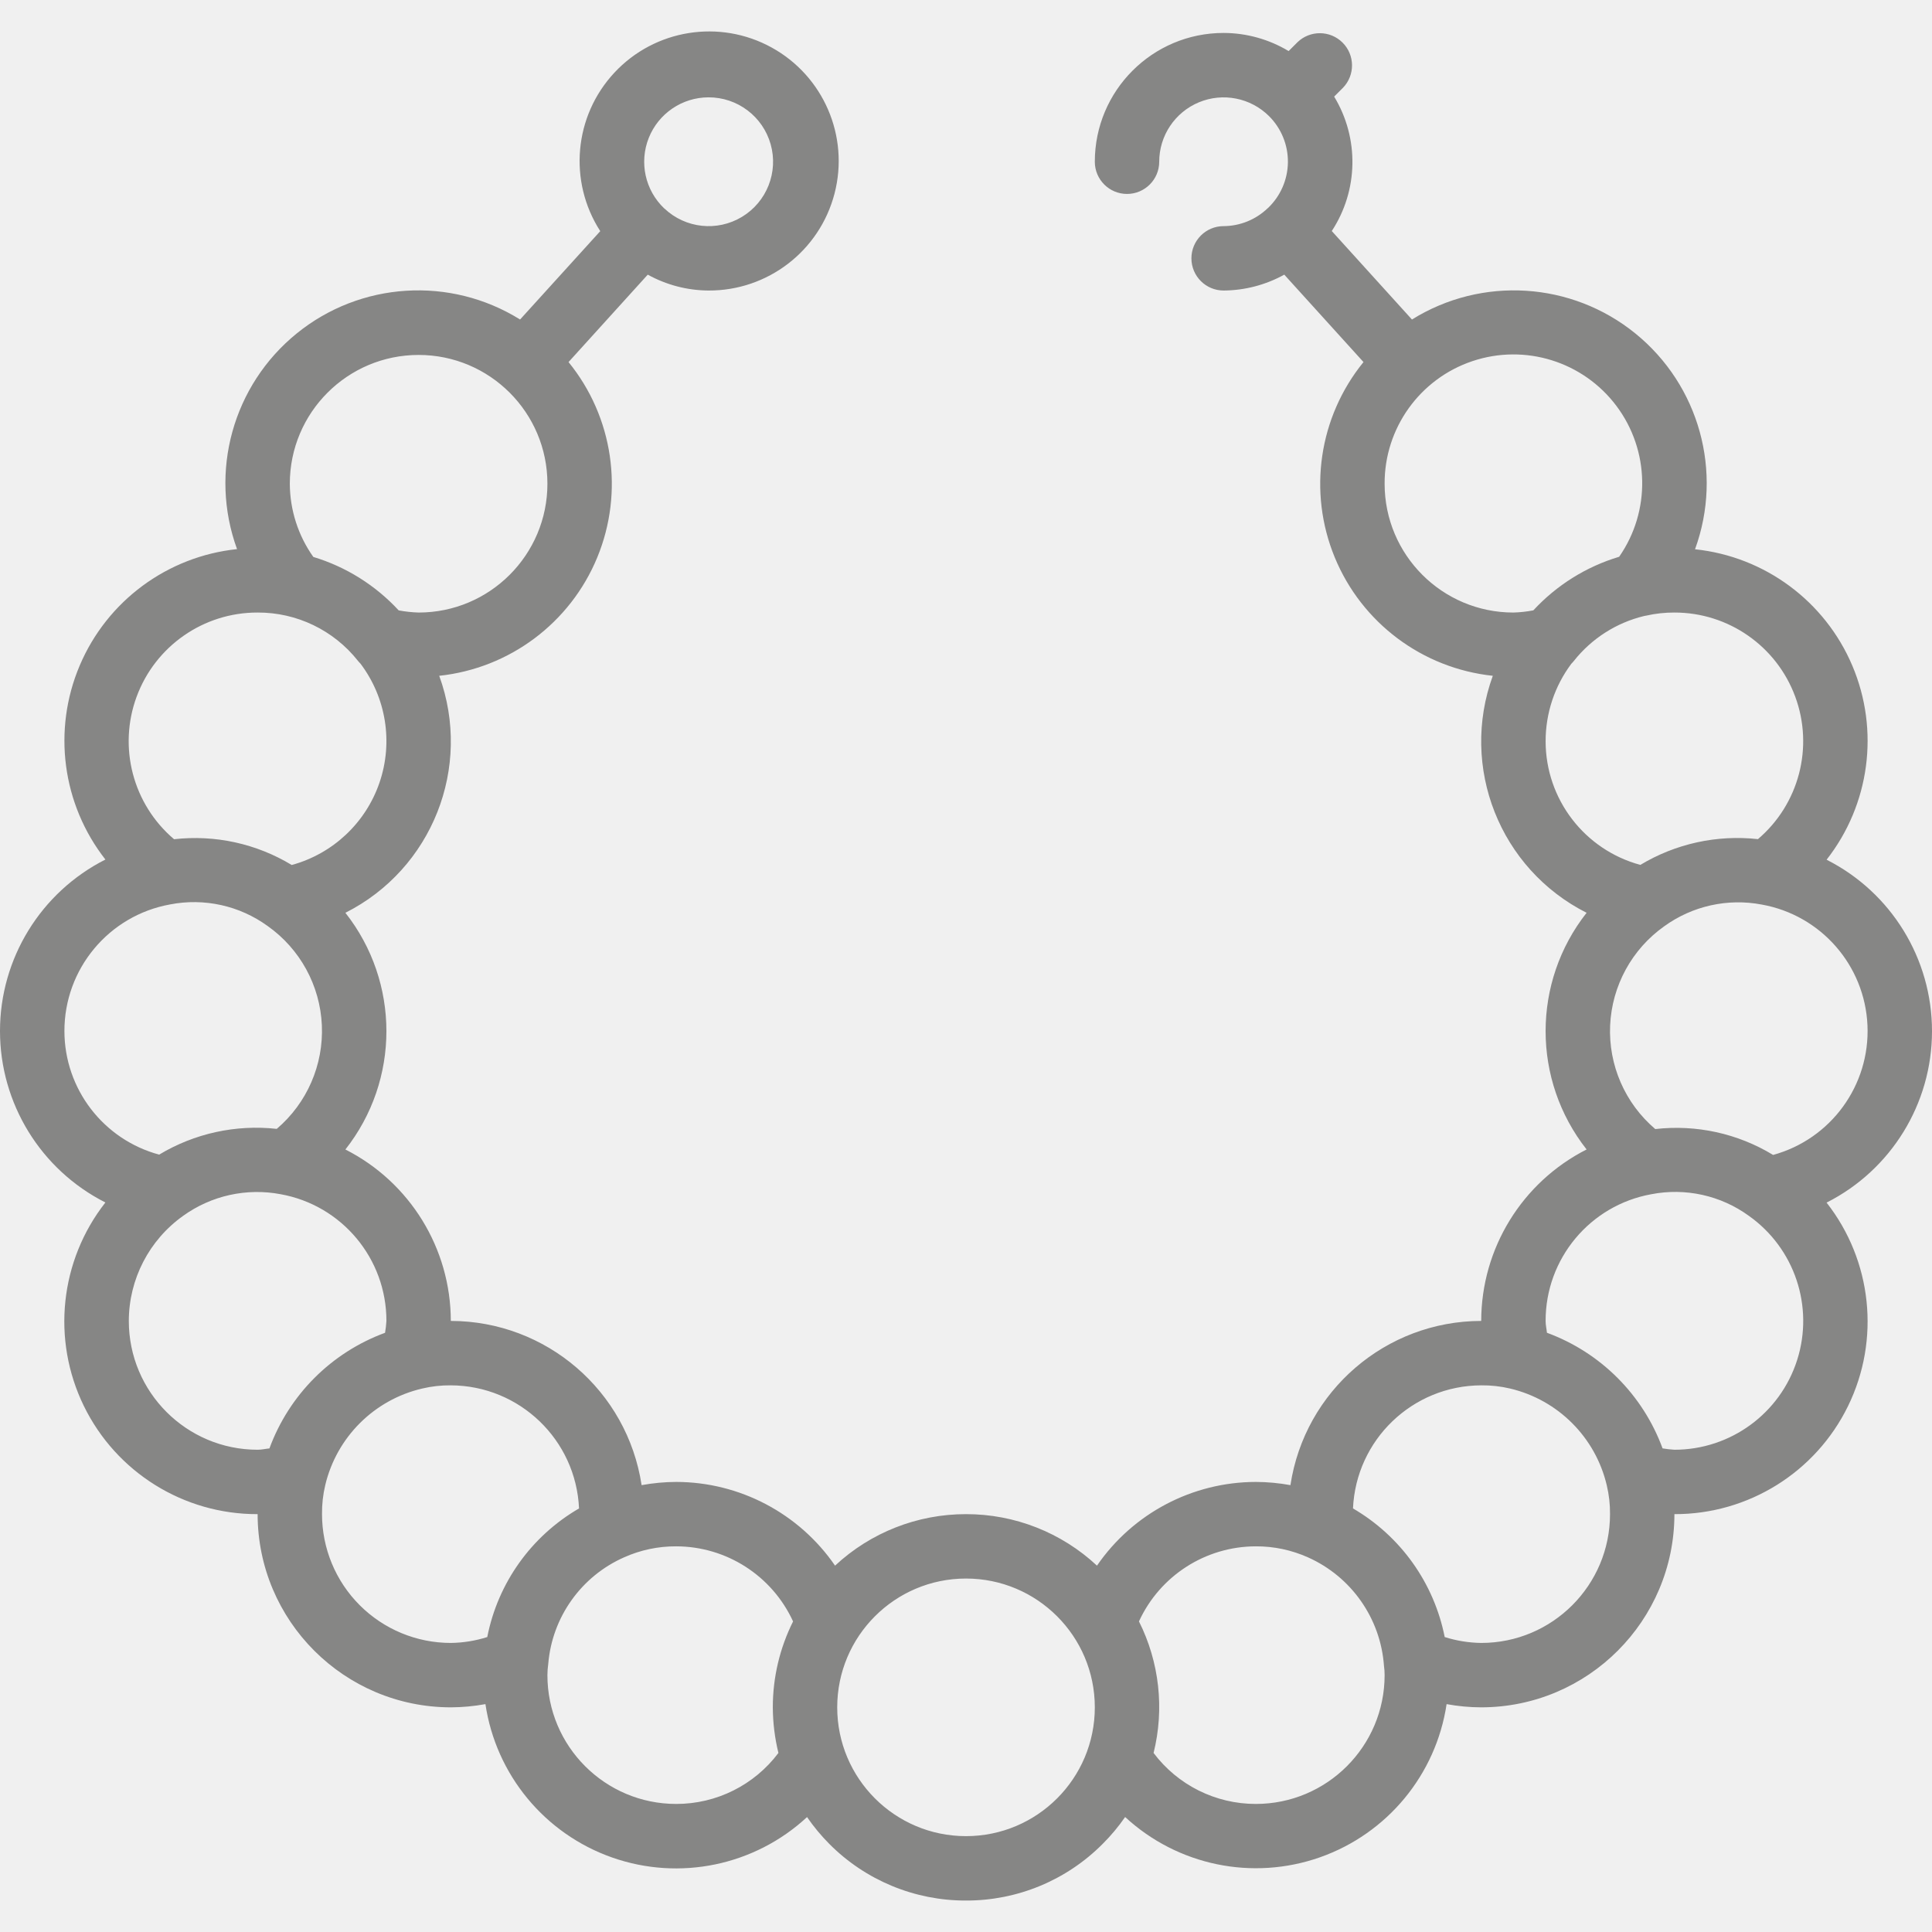
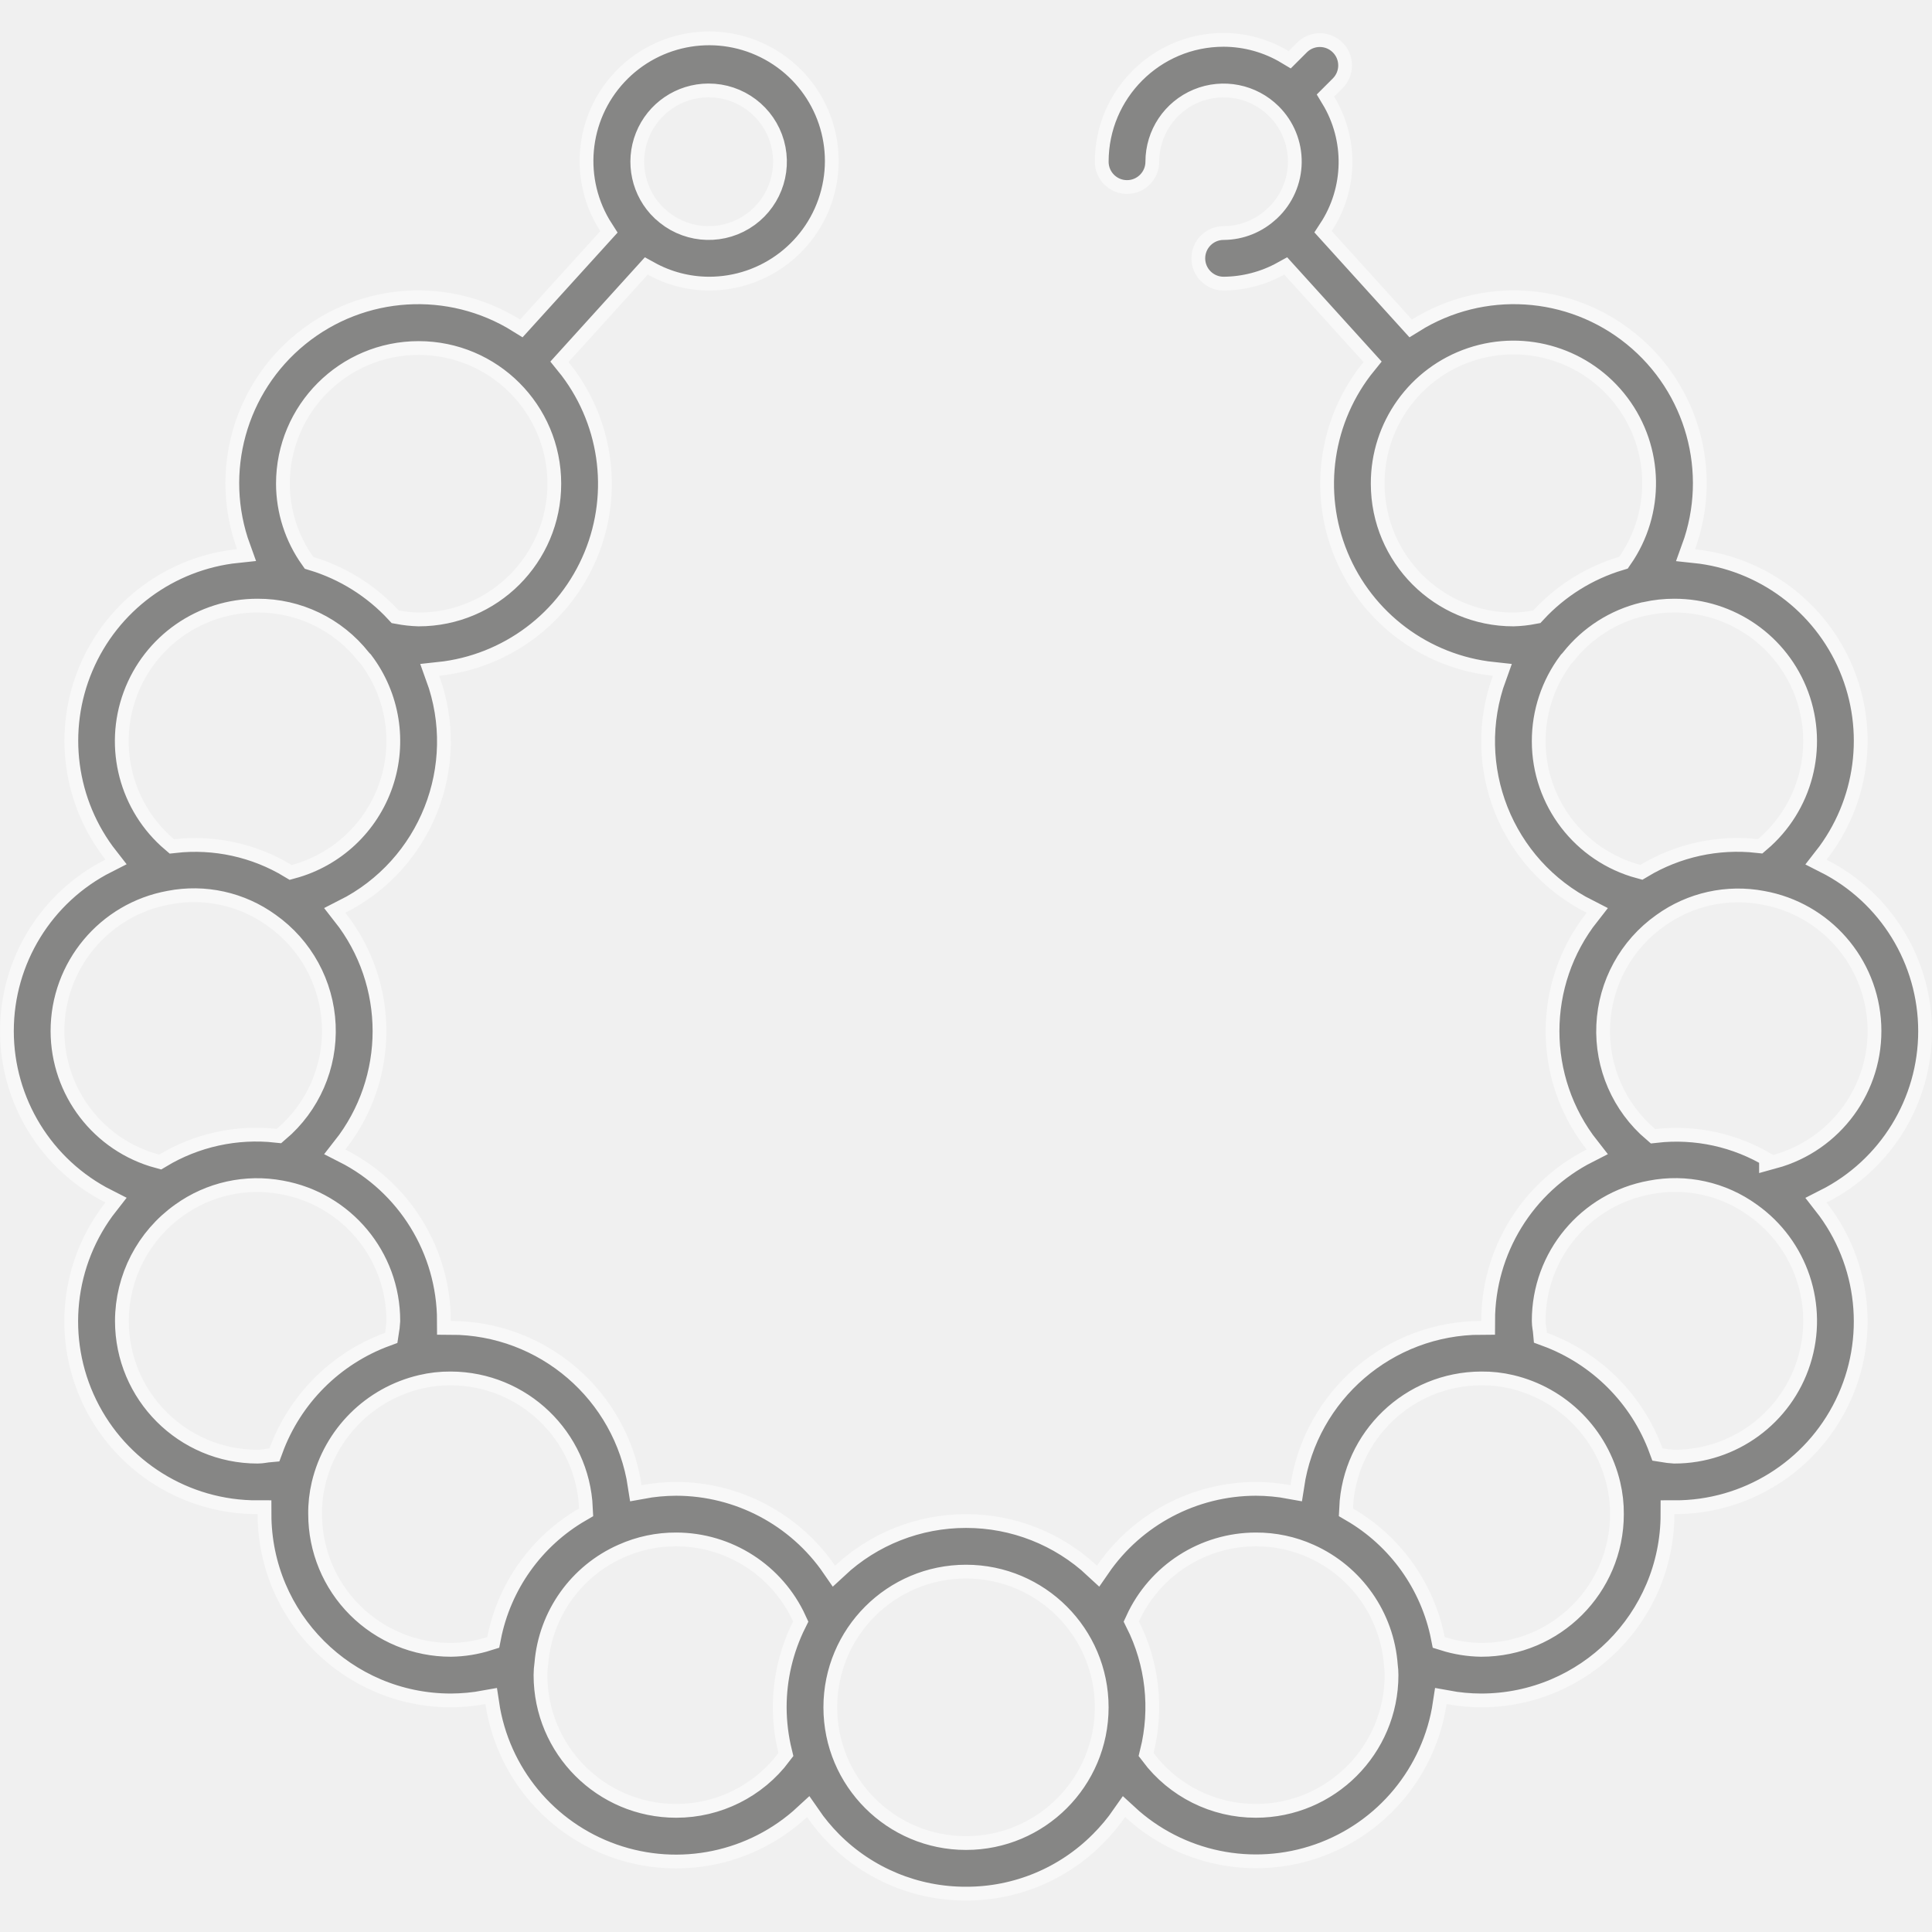
- <svg xmlns="http://www.w3.org/2000/svg" width="120" height="120" viewBox="0 0 120 120" fill="none">
+ <svg xmlns="http://www.w3.org/2000/svg" width="84" height="84" viewBox="0 0 84 84" fill="none">
  <g opacity="0.5">
-     <path d="M120 64.047C120 59.547 117.469 55.429 113.453 53.398C116.138 49.971 116.751 45.356 115.052 41.348C113.353 37.339 109.611 34.569 105.281 34.116C107.032 29.316 105.545 23.933 101.577 20.713C97.61 17.493 92.036 17.145 87.699 19.846L82.719 14.35C84.374 11.828 84.431 8.579 82.867 6L83.415 5.452C84.173 4.667 84.162 3.419 83.391 2.648C82.619 1.876 81.372 1.866 80.587 2.624L80.039 3.172C78.819 2.439 77.424 2.05 76.001 2.046C71.583 2.046 68.001 5.627 68.001 10.046C68.001 11.15 68.896 12.046 70.001 12.046C71.106 12.046 72.001 11.15 72.001 10.046C72.002 8.429 72.976 6.973 74.469 6.353C75.962 5.734 77.68 6.075 78.825 7.215C79.586 7.975 80.008 9.011 79.994 10.086C79.98 11.162 79.532 12.186 78.751 12.926L78.733 12.938C77.998 13.643 77.02 14.04 76.001 14.045C74.896 14.045 74.001 14.941 74.001 16.045C74.001 17.15 74.896 18.045 76.001 18.045C77.319 18.036 78.615 17.697 79.769 17.059L84.689 22.489C81.914 25.901 81.229 30.557 82.905 34.623C84.581 38.689 88.348 41.51 92.721 41.975C90.654 47.649 93.156 53.973 98.547 56.695C95.152 61.007 95.152 67.083 98.547 71.395C94.535 73.431 92.006 77.546 92.001 82.045C86.074 82.052 81.04 86.385 80.151 92.245C79.442 92.115 78.722 92.048 78.001 92.045C74.058 92.052 70.369 93.996 68.135 97.245C65.927 95.186 63.02 94.042 60.001 94.046C56.982 94.043 54.075 95.186 51.867 97.245C49.632 93.996 45.944 92.052 42.001 92.045C41.28 92.048 40.56 92.115 39.851 92.245C38.962 86.385 33.928 82.052 28.001 82.045C27.996 77.546 25.466 73.431 21.453 71.397C24.85 67.085 24.85 61.007 21.453 56.695C26.845 53.974 29.349 47.65 27.281 41.975C31.654 41.51 35.421 38.688 37.097 34.623C38.773 30.557 38.088 25.9 35.313 22.489L40.233 17.059C41.387 17.697 42.682 18.036 44.001 18.045C47.683 18.066 50.91 15.584 51.835 12.02C52.76 8.456 51.147 4.718 47.919 2.946C44.691 1.174 40.671 1.819 38.161 4.513C35.65 7.207 35.288 11.261 37.283 14.357L32.303 19.845C27.967 17.145 22.397 17.493 18.43 20.711C14.464 23.929 12.975 29.308 14.723 34.107C10.393 34.56 6.65 37.328 4.951 41.337C3.251 45.345 3.862 49.96 6.547 53.387C2.531 55.42 0 59.538 0 64.038C0 68.538 2.531 72.656 6.547 74.688C3.715 78.297 3.196 83.207 5.209 87.329C7.222 91.451 11.413 94.06 16.001 94.046C16.007 100.671 21.376 106.039 28.001 106.046C28.722 106.043 29.441 105.976 30.151 105.846C30.806 110.236 33.836 113.903 38.024 115.374C42.212 116.845 46.87 115.878 50.127 112.862C50.539 113.46 51.003 114.019 51.515 114.534C53.761 116.791 56.816 118.056 60.001 118.046C63.184 118.055 66.239 116.79 68.484 114.532C69.001 114.018 69.469 113.457 69.884 112.858C73.141 115.869 77.794 116.832 81.978 115.363C86.162 113.893 89.192 110.232 89.851 105.846C90.56 105.977 91.279 106.044 92.001 106.046C98.625 106.04 103.994 100.671 104.001 94.046C108.585 94.058 112.774 91.451 114.786 87.331C116.798 83.212 116.28 78.305 113.452 74.696C117.469 72.665 120 68.547 120 64.047ZM40.296 8.565C40.901 7.048 42.367 6.051 44.001 6.046C45.799 6.038 47.381 7.232 47.868 8.963C48.355 10.694 47.626 12.538 46.088 13.468C44.549 14.399 42.578 14.189 41.271 12.954L41.253 12.942C40.07 11.815 39.691 10.083 40.296 8.565ZM26.001 22.046C30.419 22.046 34.001 25.628 34.001 30.046C34.001 34.464 30.419 38.046 26.001 38.046C25.585 38.033 25.171 37.988 24.763 37.912C23.323 36.352 21.492 35.206 19.461 34.592C18.517 33.263 18.008 31.675 18.001 30.046C18.001 25.628 21.582 22.046 26.001 22.046ZM8.486 43.273C9.646 40.126 12.647 38.038 16.001 38.046C18.429 38.035 20.727 39.142 22.233 41.046C22.281 41.106 22.333 41.164 22.389 41.218C23.985 43.331 24.428 46.099 23.573 48.605C22.717 51.111 20.674 53.03 18.119 53.726C15.927 52.399 13.357 51.837 10.811 52.126C8.254 49.955 7.326 46.419 8.486 43.273ZM4.001 64.046C3.994 60.18 6.758 56.864 10.563 56.176C12.681 55.763 14.876 56.248 16.623 57.516C18.637 58.939 19.881 61.213 19.991 63.677C20.102 66.141 19.068 68.518 17.189 70.116C14.645 69.835 12.079 70.397 9.885 71.716C6.418 70.779 4.007 67.637 4.001 64.046ZM16.735 89.964C16.487 89.986 16.269 90.046 16.001 90.046C11.582 90.046 8.001 86.464 8.001 82.046C8.005 79.453 9.262 77.022 11.375 75.518C13.122 74.26 15.31 73.774 17.427 74.174C21.236 74.859 24.006 78.176 24.001 82.046C23.985 82.293 23.958 82.538 23.917 82.782C20.585 84.006 17.959 86.632 16.735 89.964ZM30.265 101.68C29.532 101.913 28.769 102.036 28.001 102.046C25.879 102.046 23.844 101.203 22.344 99.703C20.843 98.203 20.001 96.168 20.001 94.046C19.994 93.44 20.061 92.836 20.201 92.246C20.907 89.268 23.236 86.944 26.216 86.246C26.801 86.107 27.4 86.04 28.001 86.046C32.27 86.061 35.776 89.427 35.965 93.692C33.002 95.409 30.924 98.32 30.265 101.68ZM48.349 108.88C46.849 110.876 44.497 112.049 42.001 112.046C37.582 112.046 34.001 108.464 34.001 104.046C34.002 103.812 34.019 103.579 34.053 103.348C34.292 100.445 36.1 97.905 38.765 96.728C39.782 96.272 40.886 96.04 42.001 96.046C45.123 96.051 47.957 97.872 49.259 100.71C48.431 102.367 48 104.194 48.001 106.046C48.005 107.001 48.122 107.952 48.349 108.88ZM60.001 114.046C55.583 114.046 52.001 110.464 52.001 106.046C52.001 101.628 55.583 98.046 60.001 98.046C64.419 98.046 68.001 101.628 68.001 106.046C68.001 110.464 64.419 114.046 60.001 114.046ZM95.239 37.91C94.83 37.989 94.416 38.034 94.001 38.046C89.582 38.046 86.001 34.464 86.001 30.046C85.987 26.597 88.186 23.527 91.456 22.43C94.727 21.333 98.332 22.456 100.401 25.215C102.47 27.975 102.538 31.75 100.569 34.582C98.526 35.194 96.686 36.344 95.239 37.91ZM96.001 46.046C95.998 44.308 96.559 42.615 97.601 41.224C97.657 41.169 97.71 41.11 97.759 41.048C98.862 39.657 100.399 38.675 102.125 38.26C102.169 38.254 102.213 38.246 102.257 38.236C102.829 38.107 103.414 38.043 104.001 38.046C107.351 38.042 110.348 40.129 111.506 43.273C112.665 46.416 111.74 49.949 109.189 52.12C106.645 51.838 104.078 52.4 101.885 53.72C98.416 52.783 96.006 49.639 96.001 46.046ZM78.001 112.046C75.504 112.048 73.152 110.876 71.651 108.88C72.333 106.135 72.011 103.236 70.743 100.708C72.045 97.871 74.879 96.051 78.001 96.046C79.12 96.04 80.228 96.275 81.249 96.734C83.941 97.939 85.751 100.526 85.961 103.468C85.989 103.66 86.002 103.853 86.001 104.046C86.001 108.464 82.419 112.046 78.001 112.046ZM92.001 102.046C91.231 102.035 90.467 101.912 89.733 101.68C89.069 98.323 86.994 95.413 84.037 93.692C84.226 89.426 87.731 86.061 92.001 86.046C92.607 86.039 93.211 86.106 93.801 86.246C96.779 86.952 99.103 89.282 99.801 92.262C99.94 92.846 100.007 93.445 100.001 94.046C100.001 98.464 96.419 102.046 92.001 102.046ZM111.625 84.471C110.569 87.791 107.485 90.046 104.001 90.046C103.754 90.031 103.509 90.003 103.265 89.962C102.041 86.63 99.415 84.004 96.083 82.78C96.061 82.532 96.001 82.314 96.001 82.046C95.994 78.18 98.759 74.864 102.563 74.176C104.681 73.763 106.876 74.248 108.623 75.516C111.467 77.529 112.681 81.151 111.625 84.471ZM110.119 71.738V71.728C107.927 70.399 105.357 69.837 102.811 70.128C100.932 68.53 99.898 66.154 100.008 63.69C100.119 61.226 101.361 58.952 103.375 57.528C105.122 56.267 107.31 55.781 109.427 56.184C113.1 56.842 115.826 59.957 115.992 63.684C116.158 67.412 113.719 70.757 110.119 71.738Z" fill="#1C1B1A" />
+     <mask id="path-1-inside-1" fill="white">
+       <path d="M84 44.833C84 41.683 82.228 38.8 79.417 37.379C81.297 34.98 81.726 31.749 80.537 28.943C79.347 26.137 76.728 24.199 73.697 23.881C74.923 20.521 73.881 16.753 71.104 14.499C68.327 12.245 64.425 12.001 61.389 13.892L57.903 10.045C59.062 8.279 59.102 6.005 58.007 4.2L58.391 3.816C58.921 3.267 58.913 2.393 58.373 1.854C57.833 1.313 56.96 1.306 56.411 1.836L56.027 2.22C55.173 1.707 54.197 1.435 53.201 1.432C50.108 1.432 47.601 3.939 47.601 7.032C47.601 7.805 48.227 8.432 49.001 8.432C49.774 8.432 50.401 7.805 50.401 7.032C50.401 5.9 51.083 4.881 52.128 4.447C53.173 4.014 54.376 4.252 55.177 5.051C55.711 5.583 56.006 6.307 55.996 7.06C55.986 7.813 55.672 8.53 55.126 9.048L55.113 9.056C54.598 9.55 53.914 9.828 53.2 9.832C52.427 9.832 51.8 10.459 51.8 11.232C51.8 12.005 52.427 12.632 53.2 12.632C54.123 12.625 55.03 12.388 55.838 11.941L59.282 15.742C57.34 18.13 56.86 21.39 58.033 24.236C59.206 27.082 61.844 29.057 64.905 29.383C63.458 33.354 65.21 37.781 68.983 39.687C66.607 42.705 66.607 46.958 68.983 49.977C66.175 51.402 64.404 54.282 64.401 57.432C60.252 57.437 56.728 60.47 56.106 64.572C55.609 64.48 55.105 64.433 54.601 64.432C51.84 64.437 49.259 65.797 47.694 68.072C46.149 66.63 44.114 65.829 42.001 65.832C39.887 65.83 37.852 66.63 36.307 68.072C34.743 65.797 32.161 64.437 29.401 64.432C28.896 64.434 28.392 64.48 27.896 64.572C27.273 60.47 23.749 57.437 19.601 57.432C19.597 54.282 17.826 51.402 15.017 49.978C17.395 46.96 17.395 42.705 15.017 39.686C18.791 37.782 20.544 33.355 19.097 29.383C22.157 29.057 24.795 27.082 25.968 24.236C27.141 21.39 26.662 18.13 24.719 15.742L28.163 11.941C28.971 12.388 29.878 12.625 30.801 12.632C33.378 12.646 35.637 10.909 36.284 8.414C36.932 5.919 35.803 3.303 33.543 2.062C31.283 0.822 28.47 1.274 26.712 3.159C24.955 5.045 24.702 7.883 26.098 10.05L22.612 13.892C19.577 12.002 15.678 12.245 12.901 14.498C10.125 16.75 9.083 20.515 10.306 23.875C7.275 24.192 4.655 26.13 3.466 28.936C2.276 31.741 2.704 34.972 4.583 37.371C1.772 38.794 0 41.676 0 44.827C0 47.977 1.772 50.859 4.583 52.282C2.601 54.808 2.237 58.245 3.646 61.13C5.055 64.016 7.989 65.842 11.2 65.832C11.205 70.469 14.963 74.228 19.6 74.232C20.105 74.23 20.609 74.183 21.105 74.092C21.564 77.165 23.685 79.732 26.617 80.762C29.548 81.792 32.809 81.115 35.089 79.003C35.377 79.422 35.702 79.813 36.06 80.174C37.632 81.754 39.772 82.639 42 82.632C44.229 82.639 46.368 81.753 47.939 80.172C48.3 79.812 48.628 79.42 48.919 79.001C51.199 81.108 54.456 81.783 57.385 80.754C60.314 79.725 62.434 77.162 62.895 74.092C63.392 74.184 63.896 74.231 64.4 74.232C69.038 74.228 72.796 70.469 72.8 65.832C76.01 65.841 78.942 64.015 80.35 61.132C81.759 58.248 81.396 54.813 79.417 52.287C82.228 50.865 84 47.983 84 44.833ZM28.207 5.996C28.63 4.933 29.657 4.235 30.8 4.232C32.059 4.227 33.167 5.062 33.508 6.274C33.848 7.486 33.338 8.776 32.261 9.428C31.184 10.079 29.805 9.932 28.89 9.068L28.877 9.059C28.049 8.271 27.784 7.058 28.207 5.996ZM18.201 15.432C21.293 15.432 23.8 17.939 23.8 21.032C23.8 24.125 21.293 26.632 18.201 26.632C17.91 26.623 17.62 26.591 17.334 26.538C16.326 25.447 15.045 24.644 13.623 24.214C12.962 23.284 12.605 22.173 12.601 21.032C12.601 17.939 15.108 15.432 18.201 15.432ZM5.94 30.291C6.752 28.088 8.853 26.627 11.201 26.632C12.9 26.625 14.509 27.399 15.563 28.732C15.597 28.774 15.633 28.815 15.672 28.852C16.789 30.332 17.1 32.269 16.501 34.023C15.902 35.778 14.472 37.121 12.683 37.608C11.149 36.679 9.35 36.286 7.568 36.488C5.778 34.968 5.128 32.493 5.94 30.291ZM2.8 44.832C2.796 42.126 4.731 39.805 7.394 39.323C8.877 39.034 10.413 39.374 11.636 40.261C13.046 41.257 13.916 42.849 13.994 44.574C14.072 46.299 13.347 47.963 12.032 49.081C10.251 48.885 8.455 49.278 6.919 50.201C4.492 49.546 2.805 47.346 2.8 44.832ZM11.714 62.975C11.541 62.99 11.388 63.032 11.2 63.032C8.108 63.032 5.6 60.525 5.6 57.432C5.604 55.617 6.483 53.915 7.962 52.863C9.186 51.982 10.717 51.642 12.199 51.922C14.865 52.401 16.805 54.723 16.8 57.432C16.79 57.605 16.77 57.777 16.742 57.947C14.409 58.804 12.571 60.642 11.714 62.975ZM21.185 71.176C20.672 71.339 20.138 71.425 19.6 71.432C18.115 71.432 16.691 70.842 15.641 69.792C14.59 68.742 14.001 67.318 14.001 65.832C13.995 65.408 14.043 64.985 14.14 64.572C14.635 62.487 16.265 60.861 18.352 60.372C18.761 60.275 19.18 60.228 19.6 60.232C22.589 60.243 25.043 62.599 25.175 65.585C23.101 66.786 21.647 68.824 21.185 71.176ZM33.844 76.216C32.794 77.613 31.148 78.434 29.4 78.432C26.308 78.432 23.8 75.925 23.8 72.832C23.801 72.669 23.813 72.505 23.837 72.344C24.004 70.311 25.27 68.533 27.135 67.71C27.848 67.391 28.62 67.228 29.401 67.232C31.586 67.236 33.57 68.511 34.481 70.497C33.902 71.657 33.6 72.936 33.601 74.232C33.603 74.901 33.685 75.567 33.844 76.216ZM42.001 79.832C38.908 79.832 36.401 77.325 36.401 74.232C36.401 71.14 38.908 68.632 42.001 68.632C45.093 68.632 47.6 71.14 47.6 74.232C47.6 77.325 45.093 79.832 42.001 79.832ZM66.667 26.537C66.381 26.592 66.091 26.624 65.8 26.632C62.708 26.632 60.201 24.125 60.201 21.032C60.191 18.618 61.73 16.469 64.019 15.701C66.309 14.933 68.832 15.719 70.281 17.651C71.729 19.582 71.777 22.225 70.398 24.207C68.969 24.636 67.68 25.441 66.667 26.537ZM67.201 32.232C67.198 31.015 67.591 29.831 68.321 28.857C68.36 28.818 68.397 28.777 68.431 28.733C69.203 27.76 70.279 27.073 71.487 26.782C71.518 26.778 71.549 26.772 71.58 26.765C71.98 26.675 72.39 26.63 72.801 26.632C75.146 26.63 77.243 28.09 78.055 30.291C78.866 32.491 78.218 34.964 76.432 36.484C74.651 36.286 72.855 36.68 71.319 37.604C68.891 36.948 67.204 34.747 67.201 32.232ZM54.601 78.432C52.853 78.434 51.206 77.613 50.156 76.216C50.633 74.294 50.408 72.265 49.52 70.496C50.432 68.51 52.416 67.236 54.601 67.232C55.384 67.228 56.16 67.392 56.874 67.714C58.758 68.557 60.026 70.368 60.173 72.428C60.192 72.562 60.201 72.697 60.201 72.832C60.201 75.925 57.693 78.432 54.601 78.432ZM64.401 71.432C63.862 71.424 63.327 71.338 62.813 71.176C62.349 68.826 60.896 66.789 58.826 65.584C58.958 62.598 61.412 60.243 64.401 60.232C64.825 60.227 65.248 60.274 65.661 60.372C67.746 60.866 69.372 62.497 69.861 64.583C69.958 64.992 70.005 65.412 70.001 65.832C70.001 68.925 67.493 71.432 64.401 71.432ZM78.137 59.13C77.398 61.454 75.24 63.032 72.801 63.032C72.628 63.021 72.456 63.002 72.285 62.973C71.429 60.641 69.59 58.803 67.258 57.946C67.243 57.772 67.201 57.62 67.201 57.432C67.196 54.726 69.131 52.405 71.794 51.923C73.277 51.634 74.813 51.974 76.036 52.861C78.027 54.27 78.877 56.806 78.137 59.13ZM77.083 50.217V50.21C75.549 49.279 73.75 48.886 71.968 49.09C70.653 47.971 69.928 46.307 70.006 44.583C70.083 42.858 70.953 41.266 72.362 40.27C73.585 39.387 75.117 39.047 76.599 39.329C79.17 39.789 81.078 41.97 81.194 44.579C81.311 47.188 79.603 49.529 77.083 50.217Z" />
+     </mask>
+     <path d="M84 44.833C84 41.683 82.228 38.8 79.417 37.379C81.297 34.98 81.726 31.749 80.537 28.943C79.347 26.137 76.728 24.199 73.697 23.881C74.923 20.521 73.881 16.753 71.104 14.499C68.327 12.245 64.425 12.001 61.389 13.892L57.903 10.045C59.062 8.279 59.102 6.005 58.007 4.2L58.391 3.816C58.921 3.267 58.913 2.393 58.373 1.854C57.833 1.313 56.96 1.306 56.411 1.836L56.027 2.22C55.173 1.707 54.197 1.435 53.201 1.432C50.108 1.432 47.601 3.939 47.601 7.032C47.601 7.805 48.227 8.432 49.001 8.432C49.774 8.432 50.401 7.805 50.401 7.032C50.401 5.9 51.083 4.881 52.128 4.447C53.173 4.014 54.376 4.252 55.177 5.051C55.711 5.583 56.006 6.307 55.996 7.06C55.986 7.813 55.672 8.53 55.126 9.048L55.113 9.056C54.598 9.55 53.914 9.828 53.2 9.832C52.427 9.832 51.8 10.459 51.8 11.232C51.8 12.005 52.427 12.632 53.2 12.632C54.123 12.625 55.03 12.388 55.838 11.941L59.282 15.742C57.34 18.13 56.86 21.39 58.033 24.236C59.206 27.082 61.844 29.057 64.905 29.383C63.458 33.354 65.21 37.781 68.983 39.687C66.607 42.705 66.607 46.958 68.983 49.977C66.175 51.402 64.404 54.282 64.401 57.432C60.252 57.437 56.728 60.47 56.106 64.572C55.609 64.48 55.105 64.433 54.601 64.432C51.84 64.437 49.259 65.797 47.694 68.072C46.149 66.63 44.114 65.829 42.001 65.832C39.887 65.83 37.852 66.63 36.307 68.072C34.743 65.797 32.161 64.437 29.401 64.432C28.896 64.434 28.392 64.48 27.896 64.572C27.273 60.47 23.749 57.437 19.601 57.432C19.597 54.282 17.826 51.402 15.017 49.978C17.395 46.96 17.395 42.705 15.017 39.686C18.791 37.782 20.544 33.355 19.097 29.383C22.157 29.057 24.795 27.082 25.968 24.236C27.141 21.39 26.662 18.13 24.719 15.742L28.163 11.941C28.971 12.388 29.878 12.625 30.801 12.632C33.378 12.646 35.637 10.909 36.284 8.414C36.932 5.919 35.803 3.303 33.543 2.062C31.283 0.822 28.47 1.274 26.712 3.159C24.955 5.045 24.702 7.883 26.098 10.05L22.612 13.892C19.577 12.002 15.678 12.245 12.901 14.498C10.125 16.75 9.083 20.515 10.306 23.875C7.275 24.192 4.655 26.13 3.466 28.936C2.276 31.741 2.704 34.972 4.583 37.371C1.772 38.794 0 41.676 0 44.827C0 47.977 1.772 50.859 4.583 52.282C2.601 54.808 2.237 58.245 3.646 61.13C5.055 64.016 7.989 65.842 11.2 65.832C11.205 70.469 14.963 74.228 19.6 74.232C20.105 74.23 20.609 74.183 21.105 74.092C21.564 77.165 23.685 79.732 26.617 80.762C29.548 81.792 32.809 81.115 35.089 79.003C35.377 79.422 35.702 79.813 36.06 80.174C37.632 81.754 39.772 82.639 42 82.632C44.229 82.639 46.368 81.753 47.939 80.172C48.3 79.812 48.628 79.42 48.919 79.001C51.199 81.108 54.456 81.783 57.385 80.754C60.314 79.725 62.434 77.162 62.895 74.092C63.392 74.184 63.896 74.231 64.4 74.232C69.038 74.228 72.796 70.469 72.8 65.832C76.01 65.841 78.942 64.015 80.35 61.132C81.759 58.248 81.396 54.813 79.417 52.287C82.228 50.865 84 47.983 84 44.833ZM28.207 5.996C28.63 4.933 29.657 4.235 30.8 4.232C32.059 4.227 33.167 5.062 33.508 6.274C33.848 7.486 33.338 8.776 32.261 9.428C31.184 10.079 29.805 9.932 28.89 9.068L28.877 9.059C28.049 8.271 27.784 7.058 28.207 5.996ZM18.201 15.432C21.293 15.432 23.8 17.939 23.8 21.032C23.8 24.125 21.293 26.632 18.201 26.632C17.91 26.623 17.62 26.591 17.334 26.538C16.326 25.447 15.045 24.644 13.623 24.214C12.962 23.284 12.605 22.173 12.601 21.032C12.601 17.939 15.108 15.432 18.201 15.432ZM5.94 30.291C6.752 28.088 8.853 26.627 11.201 26.632C12.9 26.625 14.509 27.399 15.563 28.732C15.597 28.774 15.633 28.815 15.672 28.852C16.789 30.332 17.1 32.269 16.501 34.023C15.902 35.778 14.472 37.121 12.683 37.608C11.149 36.679 9.35 36.286 7.568 36.488C5.778 34.968 5.128 32.493 5.94 30.291ZM2.8 44.832C2.796 42.126 4.731 39.805 7.394 39.323C8.877 39.034 10.413 39.374 11.636 40.261C13.046 41.257 13.916 42.849 13.994 44.574C14.072 46.299 13.347 47.963 12.032 49.081C10.251 48.885 8.455 49.278 6.919 50.201C4.492 49.546 2.805 47.346 2.8 44.832ZM11.714 62.975C11.541 62.99 11.388 63.032 11.2 63.032C8.108 63.032 5.6 60.525 5.6 57.432C5.604 55.617 6.483 53.915 7.962 52.863C9.186 51.982 10.717 51.642 12.199 51.922C14.865 52.401 16.805 54.723 16.8 57.432C16.79 57.605 16.77 57.777 16.742 57.947C14.409 58.804 12.571 60.642 11.714 62.975ZM21.185 71.176C20.672 71.339 20.138 71.425 19.6 71.432C18.115 71.432 16.691 70.842 15.641 69.792C14.59 68.742 14.001 67.318 14.001 65.832C13.995 65.408 14.043 64.985 14.14 64.572C14.635 62.487 16.265 60.861 18.352 60.372C18.761 60.275 19.18 60.228 19.6 60.232C22.589 60.243 25.043 62.599 25.175 65.585C23.101 66.786 21.647 68.824 21.185 71.176ZM33.844 76.216C32.794 77.613 31.148 78.434 29.4 78.432C26.308 78.432 23.8 75.925 23.8 72.832C23.801 72.669 23.813 72.505 23.837 72.344C24.004 70.311 25.27 68.533 27.135 67.71C27.848 67.391 28.62 67.228 29.401 67.232C31.586 67.236 33.57 68.511 34.481 70.497C33.902 71.657 33.6 72.936 33.601 74.232C33.603 74.901 33.685 75.567 33.844 76.216ZM42.001 79.832C38.908 79.832 36.401 77.325 36.401 74.232C36.401 71.14 38.908 68.632 42.001 68.632C45.093 68.632 47.6 71.14 47.6 74.232C47.6 77.325 45.093 79.832 42.001 79.832ZM66.667 26.537C66.381 26.592 66.091 26.624 65.8 26.632C62.708 26.632 60.201 24.125 60.201 21.032C60.191 18.618 61.73 16.469 64.019 15.701C66.309 14.933 68.832 15.719 70.281 17.651C71.729 19.582 71.777 22.225 70.398 24.207C68.969 24.636 67.68 25.441 66.667 26.537ZM67.201 32.232C67.198 31.015 67.591 29.831 68.321 28.857C68.36 28.818 68.397 28.777 68.431 28.733C69.203 27.76 70.279 27.073 71.487 26.782C71.518 26.778 71.549 26.772 71.58 26.765C71.98 26.675 72.39 26.63 72.801 26.632C75.146 26.63 77.243 28.09 78.055 30.291C78.866 32.491 78.218 34.964 76.432 36.484C74.651 36.286 72.855 36.68 71.319 37.604C68.891 36.948 67.204 34.747 67.201 32.232ZM54.601 78.432C52.853 78.434 51.206 77.613 50.156 76.216C50.633 74.294 50.408 72.265 49.52 70.496C50.432 68.51 52.416 67.236 54.601 67.232C55.384 67.228 56.16 67.392 56.874 67.714C58.758 68.557 60.026 70.368 60.173 72.428C60.192 72.562 60.201 72.697 60.201 72.832C60.201 75.925 57.693 78.432 54.601 78.432ZM64.401 71.432C63.862 71.424 63.327 71.338 62.813 71.176C62.349 68.826 60.896 66.789 58.826 65.584C58.958 62.598 61.412 60.243 64.401 60.232C64.825 60.227 65.248 60.274 65.661 60.372C67.746 60.866 69.372 62.497 69.861 64.583C69.958 64.992 70.005 65.412 70.001 65.832C70.001 68.925 67.493 71.432 64.401 71.432ZM78.137 59.13C77.398 61.454 75.24 63.032 72.801 63.032C72.628 63.021 72.456 63.002 72.285 62.973C71.429 60.641 69.59 58.803 67.258 57.946C67.243 57.772 67.201 57.62 67.201 57.432C67.196 54.726 69.131 52.405 71.794 51.923C73.277 51.634 74.813 51.974 76.036 52.861C78.027 54.27 78.877 56.806 78.137 59.13ZM77.083 50.217V50.21C75.549 49.279 73.75 48.886 71.968 49.09C70.653 47.971 69.928 46.307 70.006 44.583C70.083 42.858 70.953 41.266 72.362 40.27C73.585 39.387 75.117 39.047 76.599 39.329C79.17 39.789 81.078 41.97 81.194 44.579C81.311 47.188 79.603 49.529 77.083 50.217Z" fill="#1C1B1A" stroke="white" stroke-width="1.2" mask="url(#path-1-inside-1)" />
  </g>
</svg>
